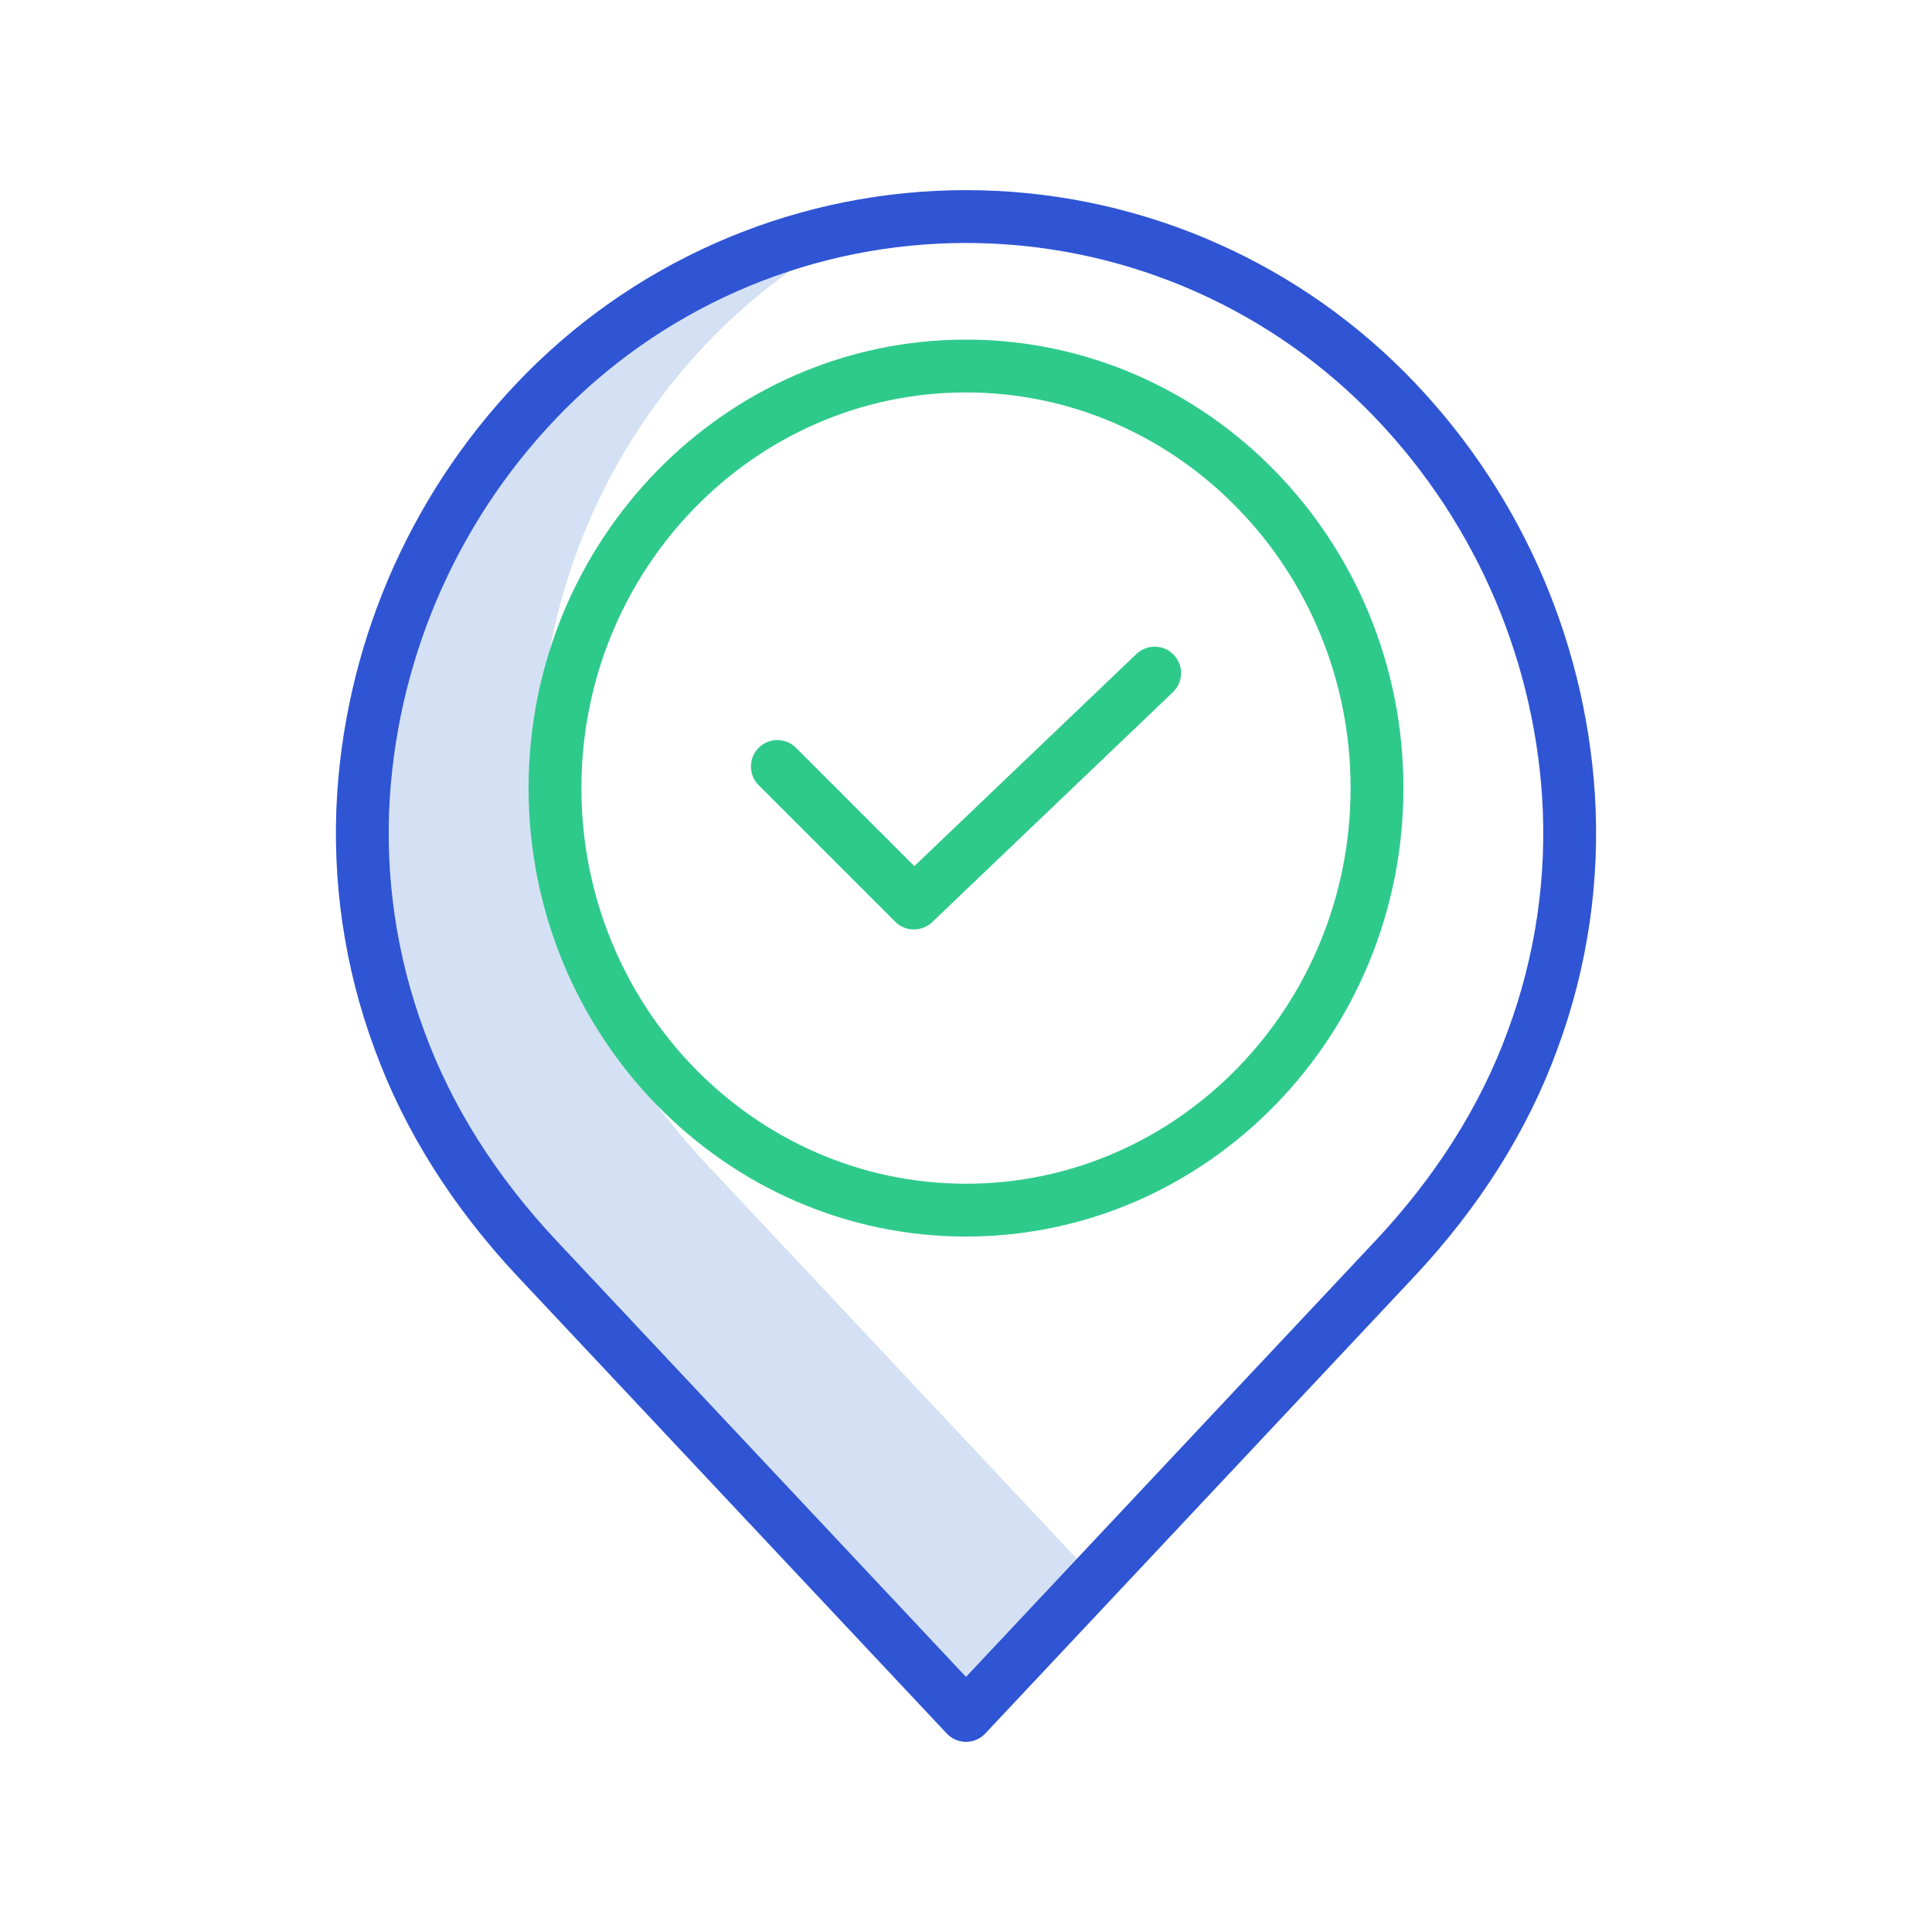
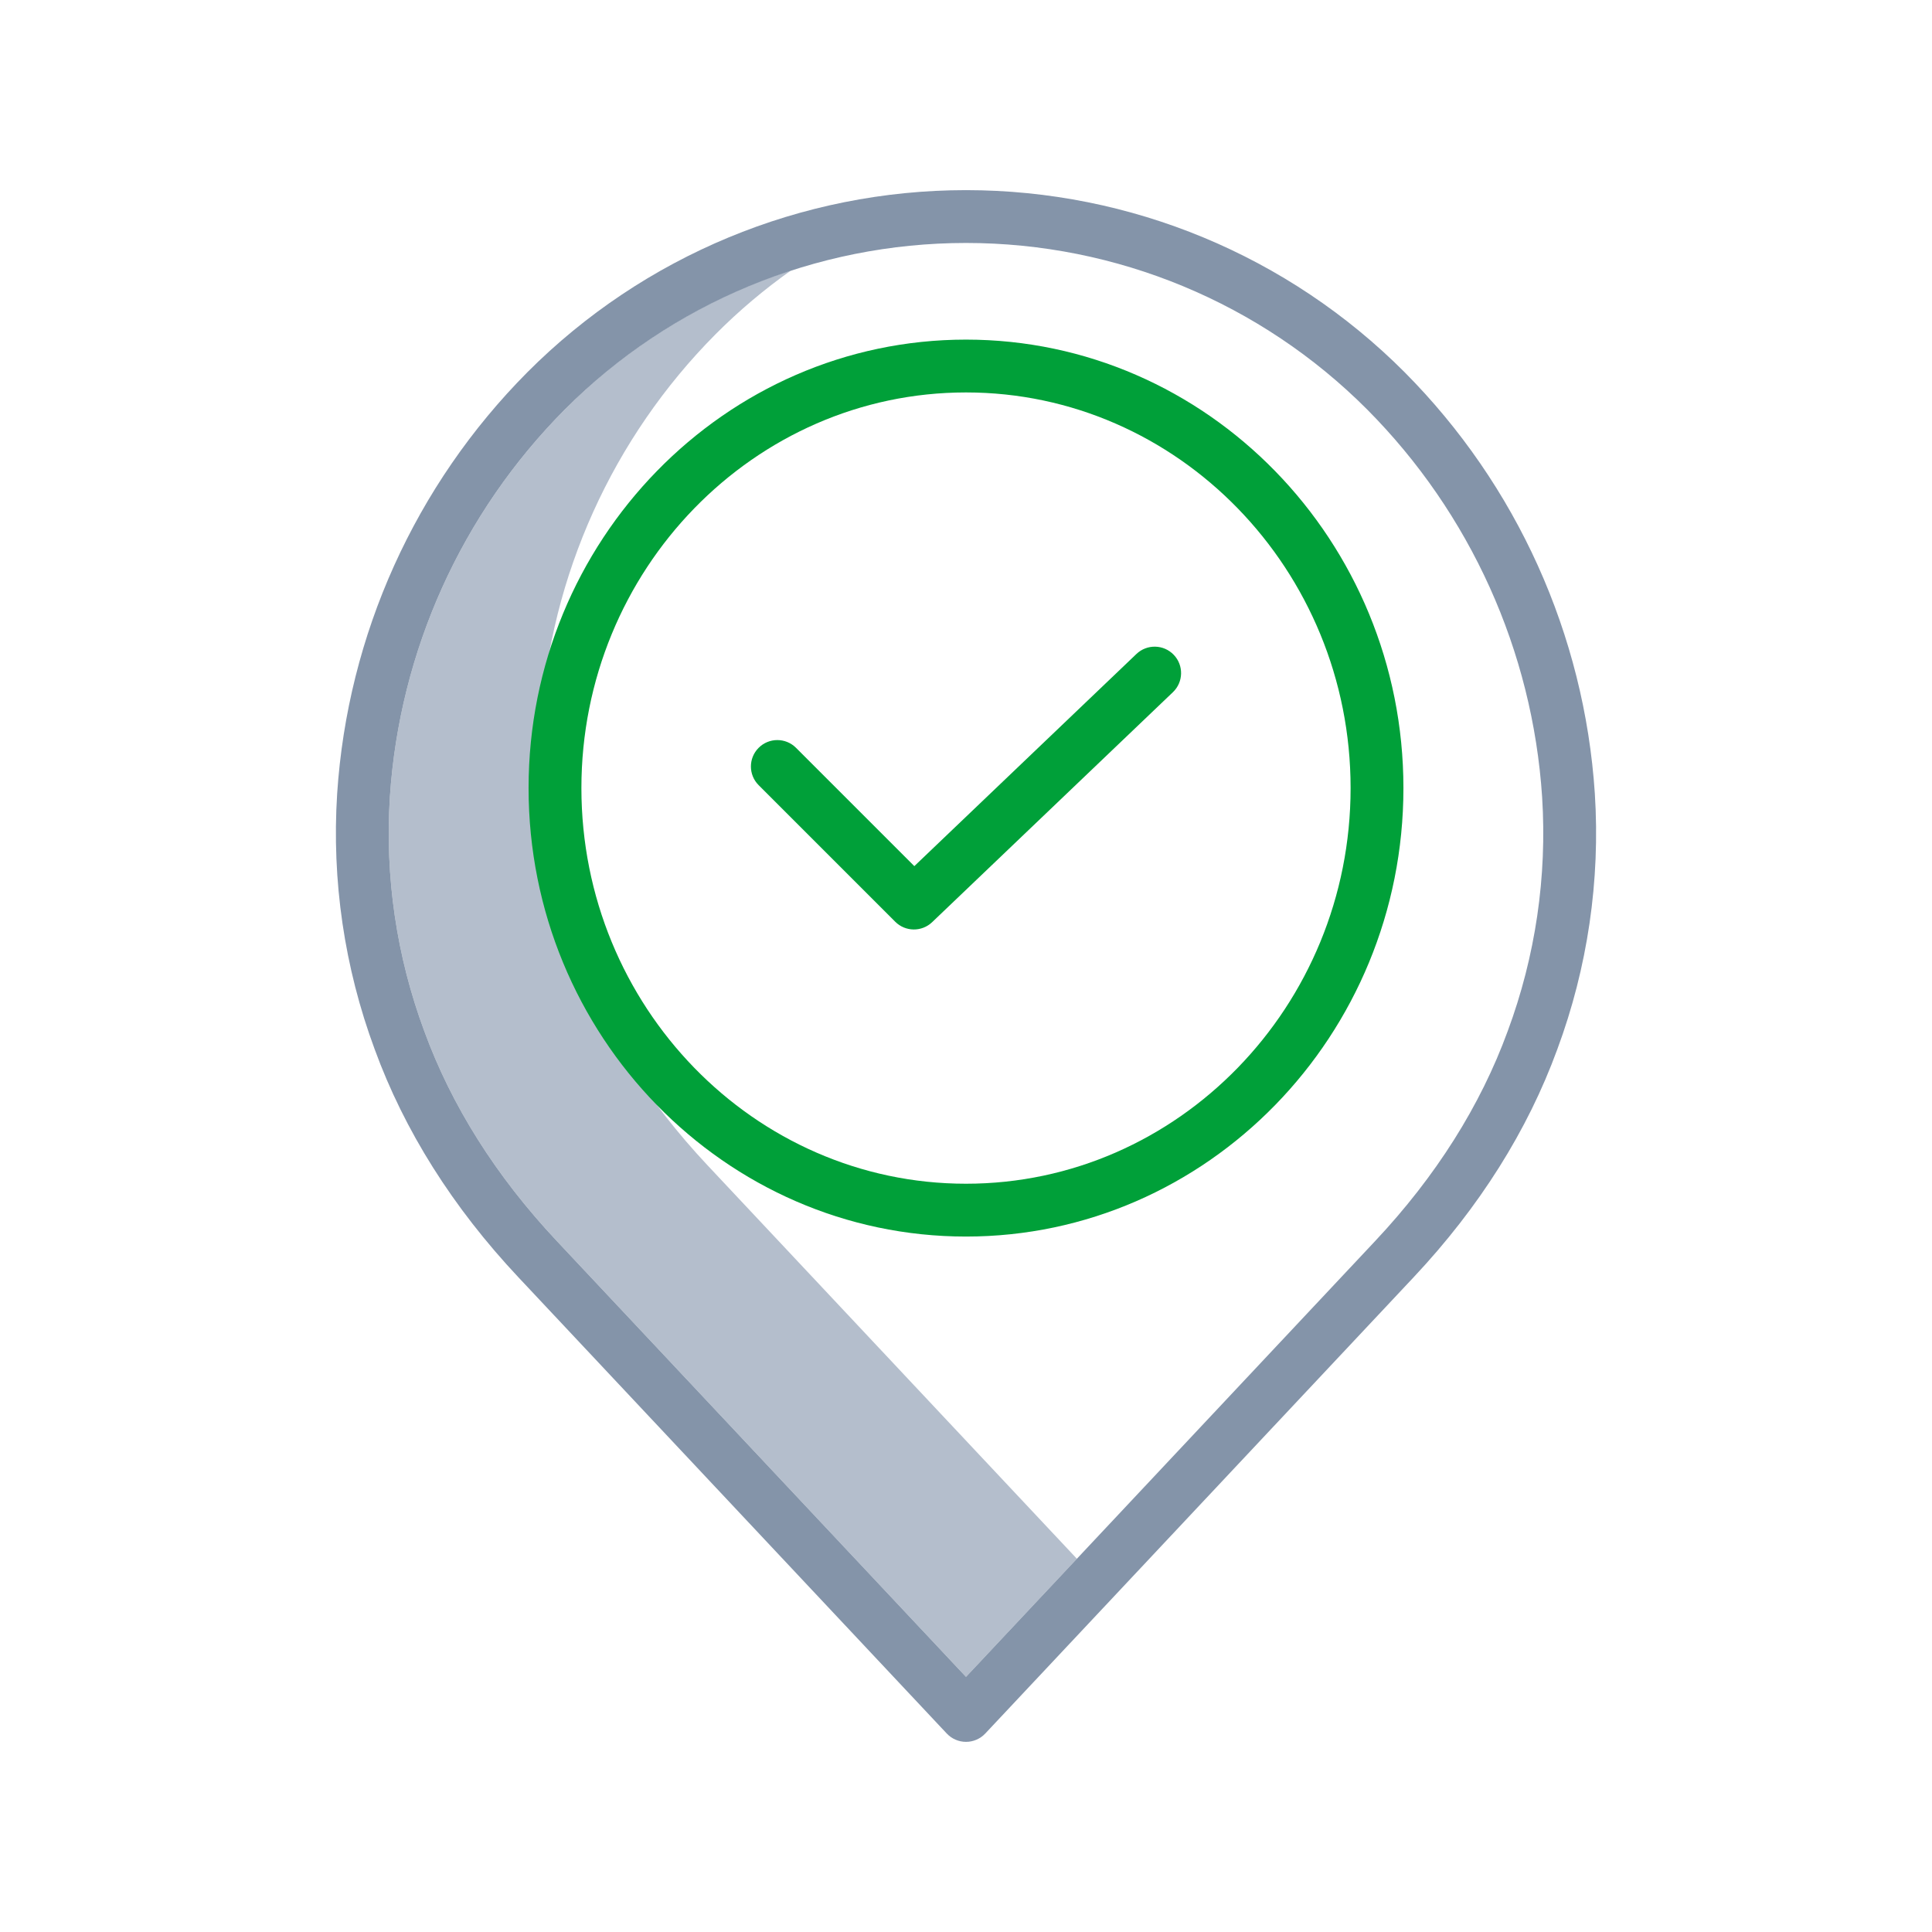
<svg xmlns="http://www.w3.org/2000/svg" id="Layer_1" data-name="Layer 1" viewBox="0 0 512 512" width="512" height="512">
-   <path d="M187.545,308.865c-16.077-17.124-27.886-35.831-35.1-55.6a150.7,150.7,0,0,1-9.125-62.029A160.618,160.618,0,0,1,189.689,88.518a151.8,151.8,0,0,1,19.984-16.879,149.3,149.3,0,0,0-59.984,36.879A160.618,160.618,0,0,0,103.32,211.234a150.7,150.7,0,0,0,9.125,62.029c7.214,19.771,19.023,38.478,35.1,55.6L256,444.386l29.389-31.3Z" style="fill:#d4e1f4" />
-   <path d="M256,327.7c63.92,0,115.922-53.315,115.922-118.848S319.92,90,256,90,140.078,143.314,140.078,208.847,192.081,327.7,256,327.7ZM256,104c56.2,0,101.922,47.034,101.922,104.847S312.2,313.7,256,313.7,154.078,266.66,154.078,208.847,199.8,104,256,104Z" style="fill:#2eca8b" />
-   <path d="M237.244,244.27a7,7,0,0,0,9.785.112l63.806-60.945a7,7,0,0,0-9.67-10.125l-58.859,56.221L210.95,198.177a7,7,0,0,0-9.9,9.9Z" style="fill:#2eca8b" />
-   <path d="M137.338,338.447,250.9,459.4a7,7,0,0,0,10.208,0L374.662,338.447c17.38-18.512,30.18-38.829,38.045-60.385a164.619,164.619,0,0,0,9.941-67.762A174.612,174.612,0,0,0,372.229,98.636a164.119,164.119,0,0,0-232.458,0A174.618,174.618,0,0,0,89.352,210.3a164.614,164.614,0,0,0,9.941,67.762C107.159,299.62,119.959,319.937,137.338,338.447ZM103.32,211.234a160.618,160.618,0,0,1,46.369-102.716,150.118,150.118,0,0,1,212.623,0A160.617,160.617,0,0,1,408.68,211.234a150.723,150.723,0,0,1-9.125,62.029c-7.213,19.769-19.022,38.476-35.1,55.6L256,444.386,147.545,328.865c-16.077-17.124-27.886-35.831-35.1-55.6A150.7,150.7,0,0,1,103.32,211.234Z" style="fill:#2f55d4" />
+   <path d="M187.545,308.865c-16.077-17.124-27.886-35.831-35.1-55.6a150.7,150.7,0,0,1-9.125-62.029A160.618,160.618,0,0,1,189.689,88.518a151.8,151.8,0,0,1,19.984-16.879,149.3,149.3,0,0,0-59.984,36.879A160.618,160.618,0,0,0,103.32,211.234a150.7,150.7,0,0,0,9.125,62.029c7.214,19.771,19.023,38.478,35.1,55.6L256,444.386l29.389-31.3Z" style="fill:#909eb3ab" />
+   <path d="M256,327.7c63.92,0,115.922-53.315,115.922-118.848S319.92,90,256,90,140.078,143.314,140.078,208.847,192.081,327.7,256,327.7ZM256,104c56.2,0,101.922,47.034,101.922,104.847S312.2,313.7,256,313.7,154.078,266.66,154.078,208.847,199.8,104,256,104Z" style="fill:#00a039" />
+   <path d="M237.244,244.27a7,7,0,0,0,9.785.112l63.806-60.945a7,7,0,0,0-9.67-10.125l-58.859,56.221L210.95,198.177a7,7,0,0,0-9.9,9.9Z" style="fill:#00a039" />
+   <path d="M137.338,338.447,250.9,459.4a7,7,0,0,0,10.208,0L374.662,338.447c17.38-18.512,30.18-38.829,38.045-60.385a164.619,164.619,0,0,0,9.941-67.762A174.612,174.612,0,0,0,372.229,98.636a164.119,164.119,0,0,0-232.458,0A174.618,174.618,0,0,0,89.352,210.3a164.614,164.614,0,0,0,9.941,67.762C107.159,299.62,119.959,319.937,137.338,338.447ZM103.32,211.234a160.618,160.618,0,0,1,46.369-102.716,150.118,150.118,0,0,1,212.623,0A160.617,160.617,0,0,1,408.68,211.234a150.723,150.723,0,0,1-9.125,62.029c-7.213,19.769-19.022,38.476-35.1,55.6L256,444.386,147.545,328.865c-16.077-17.124-27.886-35.831-35.1-55.6A150.7,150.7,0,0,1,103.32,211.234Z" style="fill:#8494a9" />
</svg>
